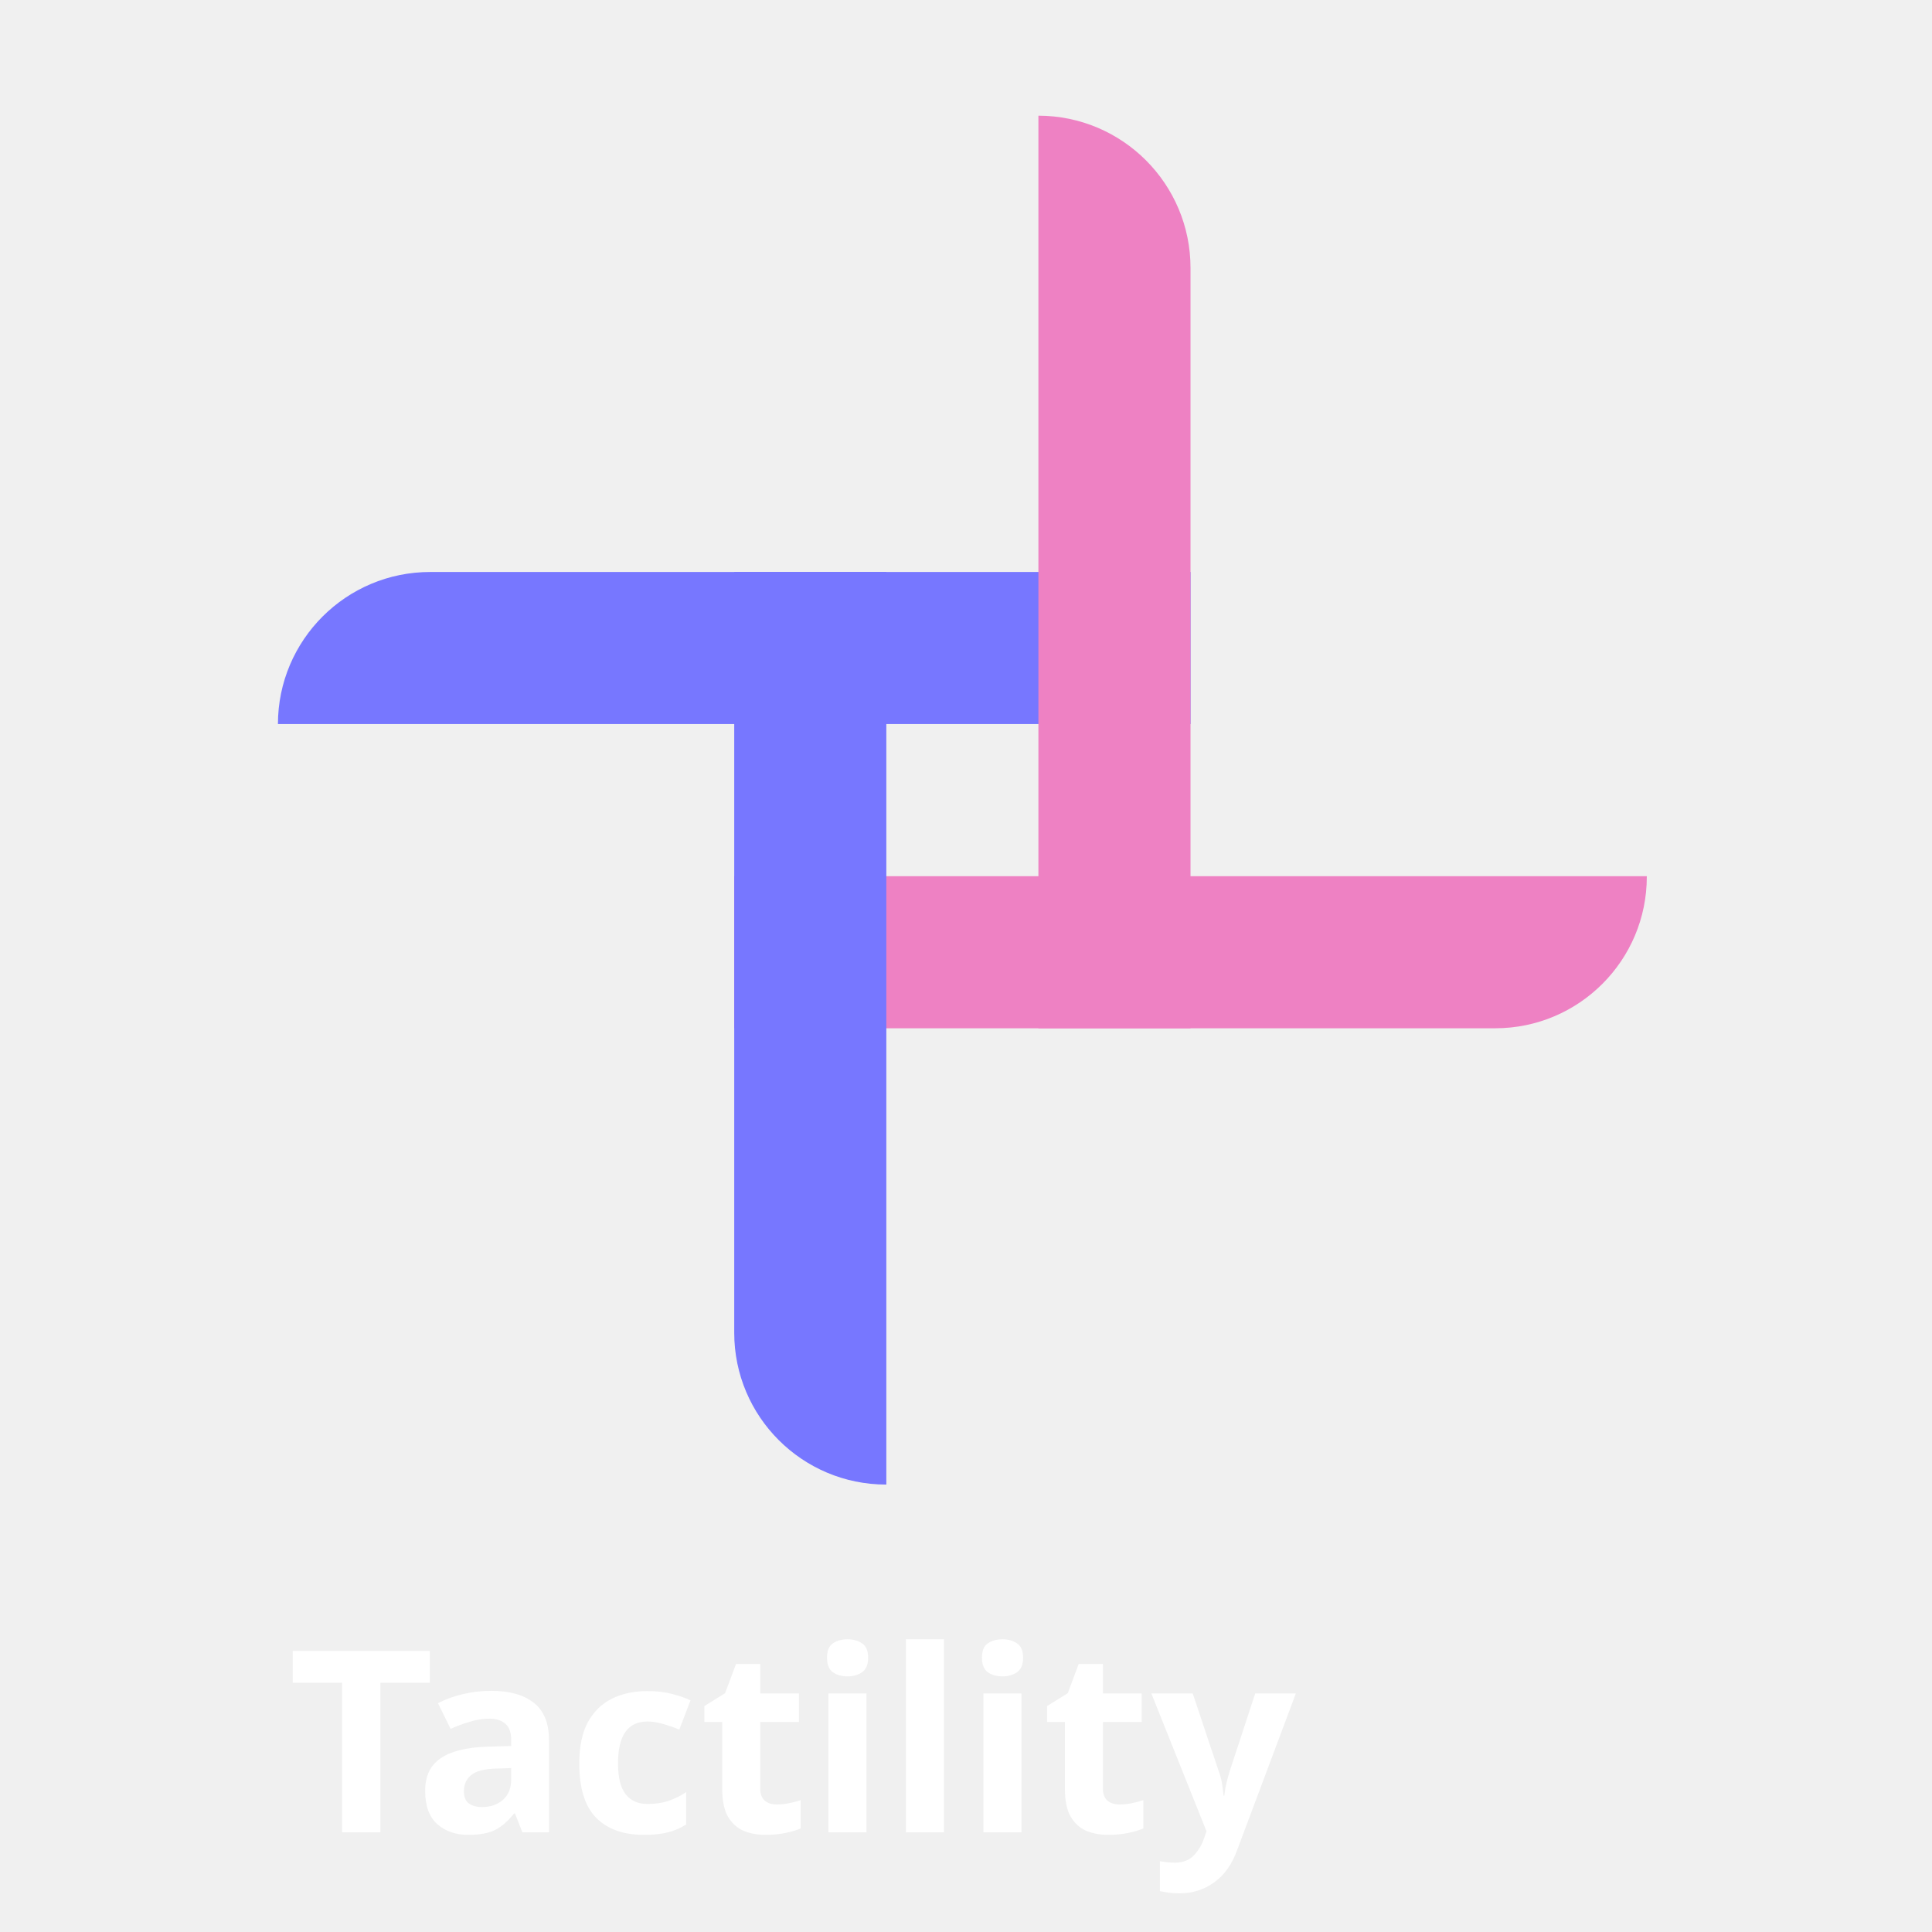
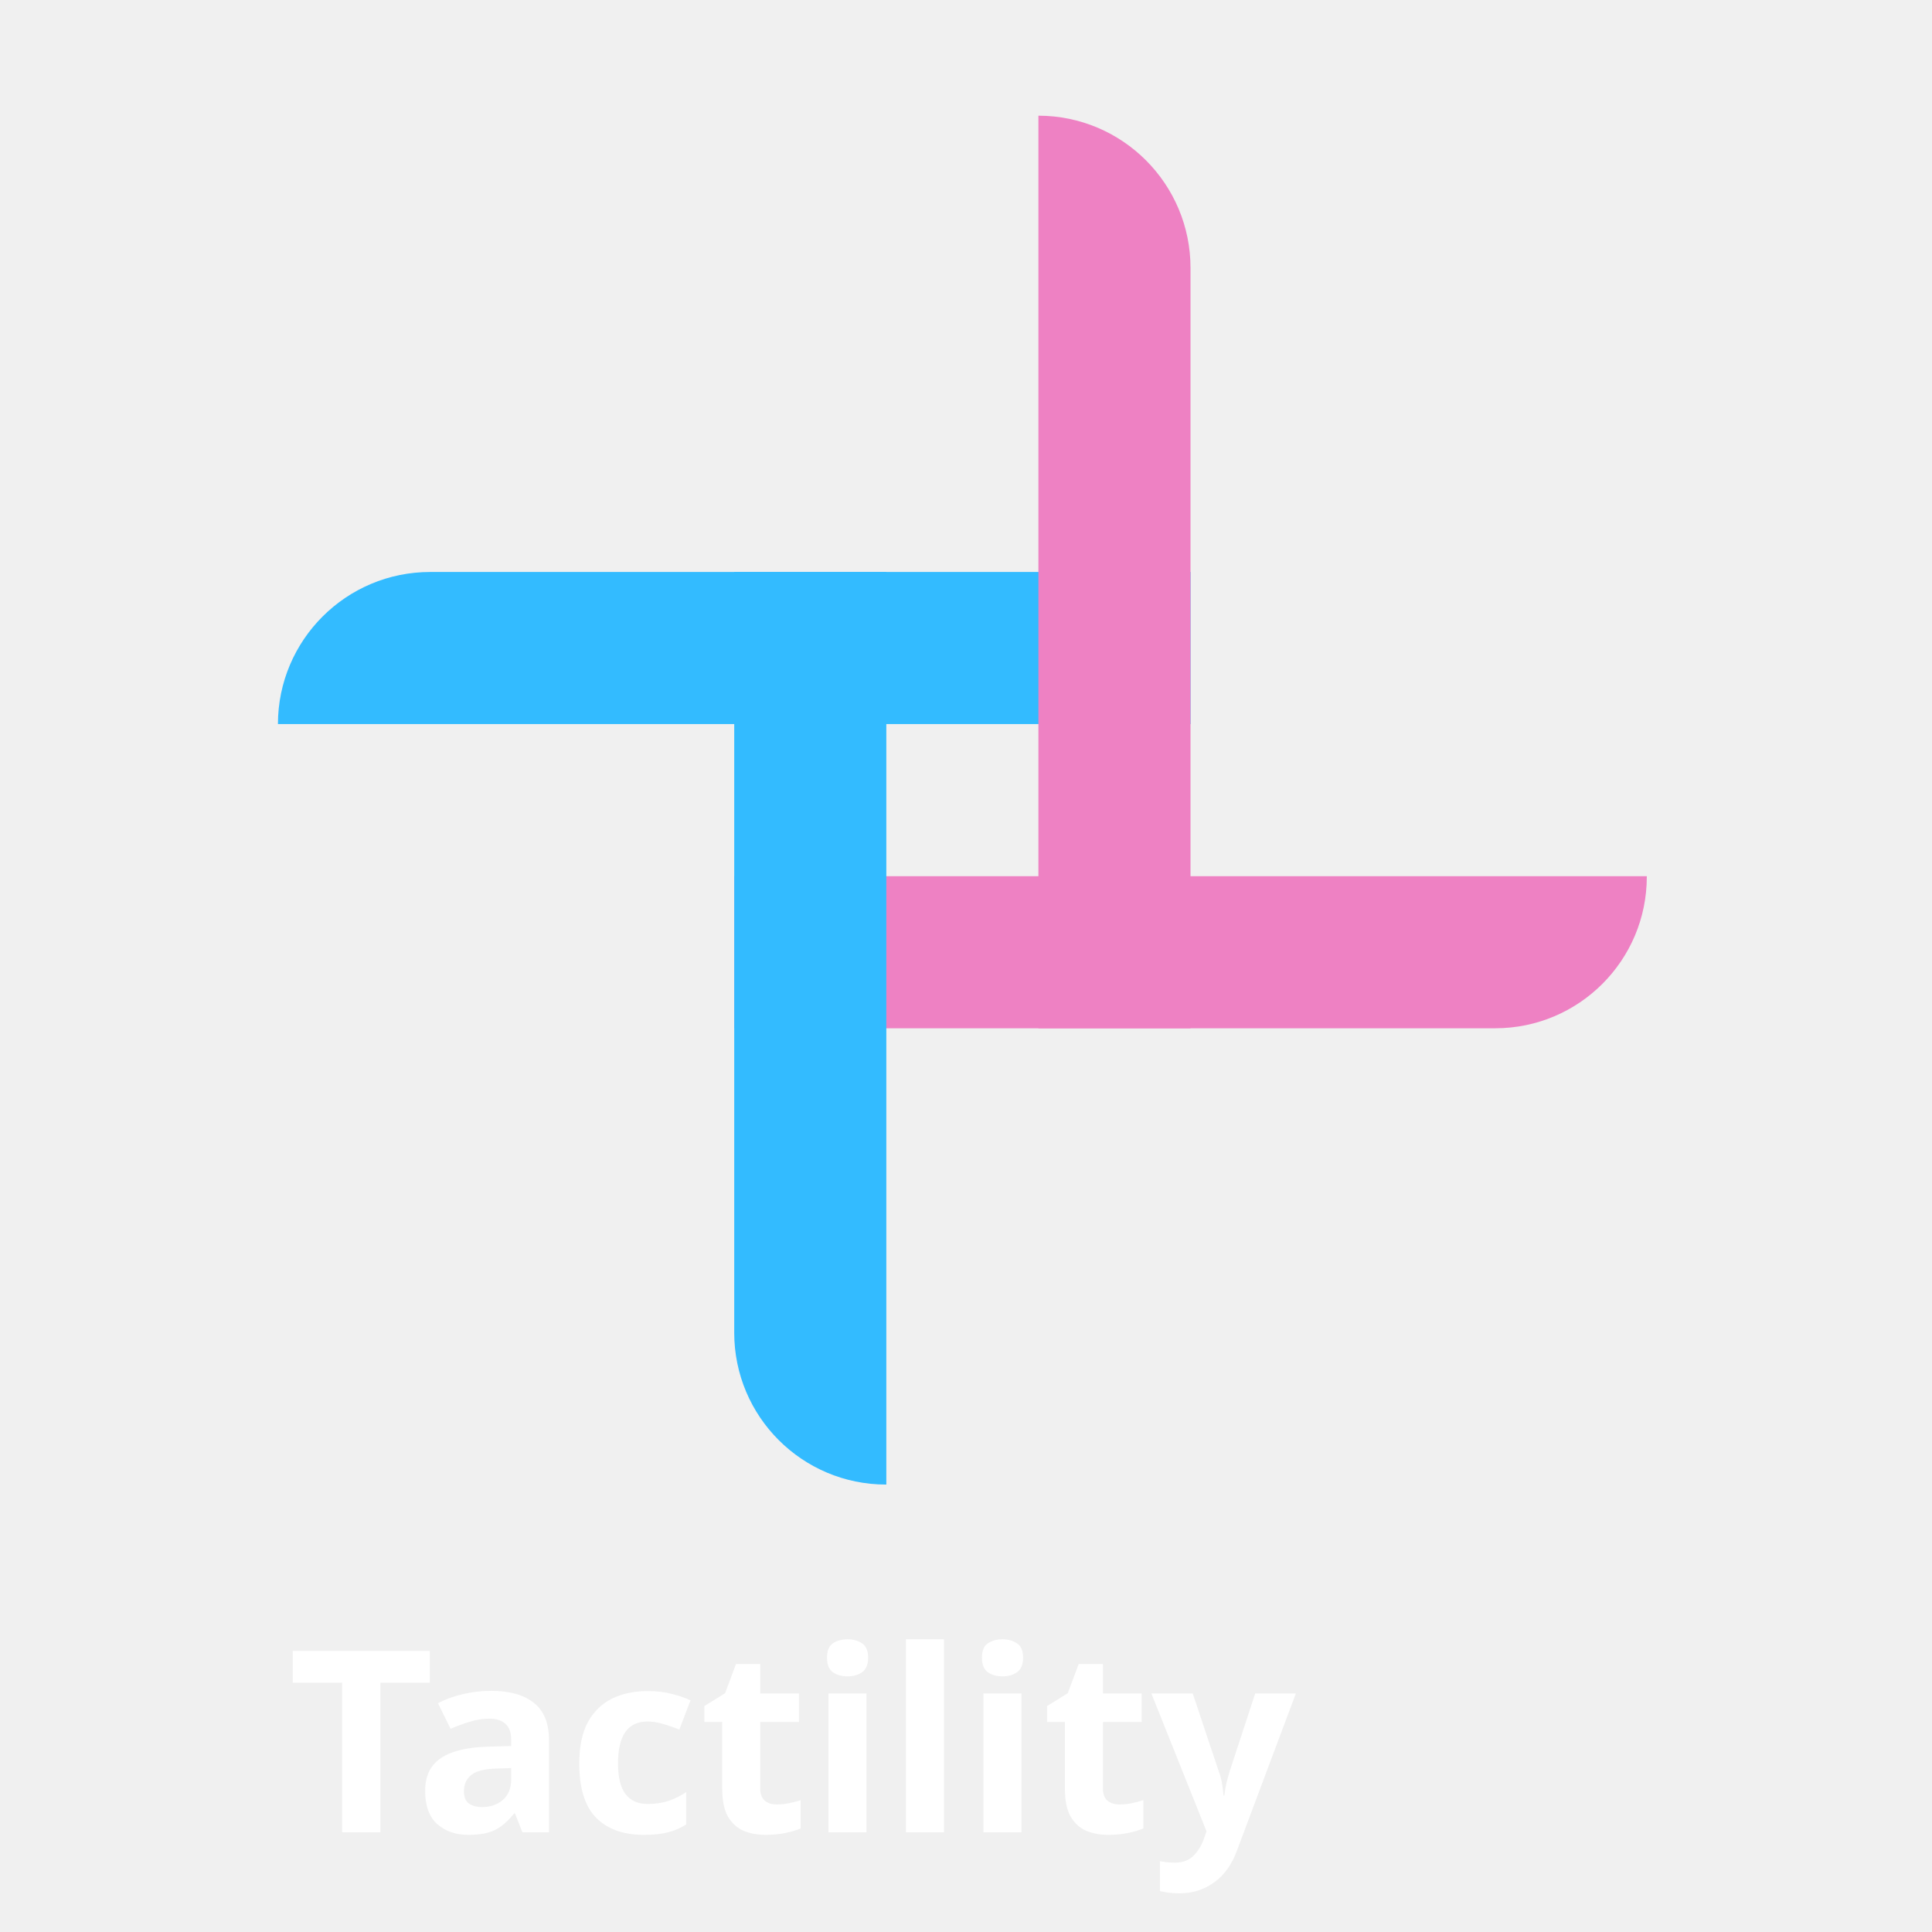
<svg xmlns="http://www.w3.org/2000/svg" width="200" height="200" viewBox="0 0 52.917 52.917" version="1.1" id="svg1">
  <defs id="defs1">
    </defs>
  <g id="g4" transform="matrix(0.4165903,0,0,0.4165903,-17.38292,-17.66077)">
    <g id="g29" transform="translate(50,-70)">
      <g id="g28" style="fill:#7376ff;fill-opacity:1" />
      <g id="g28-0" transform="rotate(180,55,165)" style="fill:#f876e9;fill-opacity:1" />
-       <path style="fill:#7777ff;fill-opacity:1;stroke-width:0.29;paint-order:stroke fill markers" id="rect26" width="60" height="10" x="10" y="150" d="M 20.022,150 H 70 v 10 H 10 a 10.011,10.011 135.064 0 1 10.022,-10 z" />
+       <path style="fill:#33bbff;fill-opacity:1;stroke-width:0.29;paint-order:stroke fill markers" id="rect26" width="60" height="10" x="10" y="150" d="M 20.022,150 H 70 v 10 H 10 a 10.011,10.011 135.064 0 1 10.022,-10 z" />
      <path style="fill:#ee81c3;fill-opacity:1;stroke-width:0.29;paint-order:stroke fill markers" id="rect26-4" width="60" height="10" x="10" y="150" d="M 19.969,150 H 70 v 10 H 10 v -0.031 A 9.969,9.969 135 0 1 19.969,150 Z" transform="rotate(180,55,165)" />
-       <path style="fill:#7777ff;fill-opacity:1;stroke-width:0.265;paint-order:stroke fill markers" id="rect28" width="10" height="60" x="40" y="150" d="m 40,150 h 10 v 60 h -0.015 A 9.985,9.985 45 0 1 40,200.015 Z" />
+       <path style="fill:#33bbff;fill-opacity:1;stroke-width:0.265;paint-order:stroke fill markers" id="rect28" width="10" height="60" x="40" y="150" d="m 40,150 h 10 v 60 h -0.015 A 9.985,9.985 45 0 1 40,200.015 Z" />
      <path style="fill:#ee81c3;fill-opacity:1;stroke-width:0.265;paint-order:stroke fill markers" id="rect28-8" width="10" height="60" x="40" y="150" d="m 40,150 h 10 v 60 A 10.011,10.011 45.064 0 1 40,199.978 Z" transform="rotate(180,55,165)" />
    </g>
    <text xml:space="preserve" style="font-weight:bold;font-size:16.7px;font-family:sans-serif;-inkscape-font-specification:'sans-serif Bold';text-align:center;writing-mode:lr-tb;direction:ltr;text-anchor:middle;fill:#ffffff;stroke-width:0.049;paint-order:stroke fill markers" x="104.64" y="162.859" id="text29">
      <tspan id="tspan29" style="font-style:normal;font-variant:normal;font-weight:bold;font-stretch:normal;font-size:16.7px;font-family:'Source Code Pro';-inkscape-font-specification:'Source Code Pro Bold';stroke-width:0.049" x="104.64" y="162.859">Tactility</tspan>
    </text>
  </g>
</svg>
